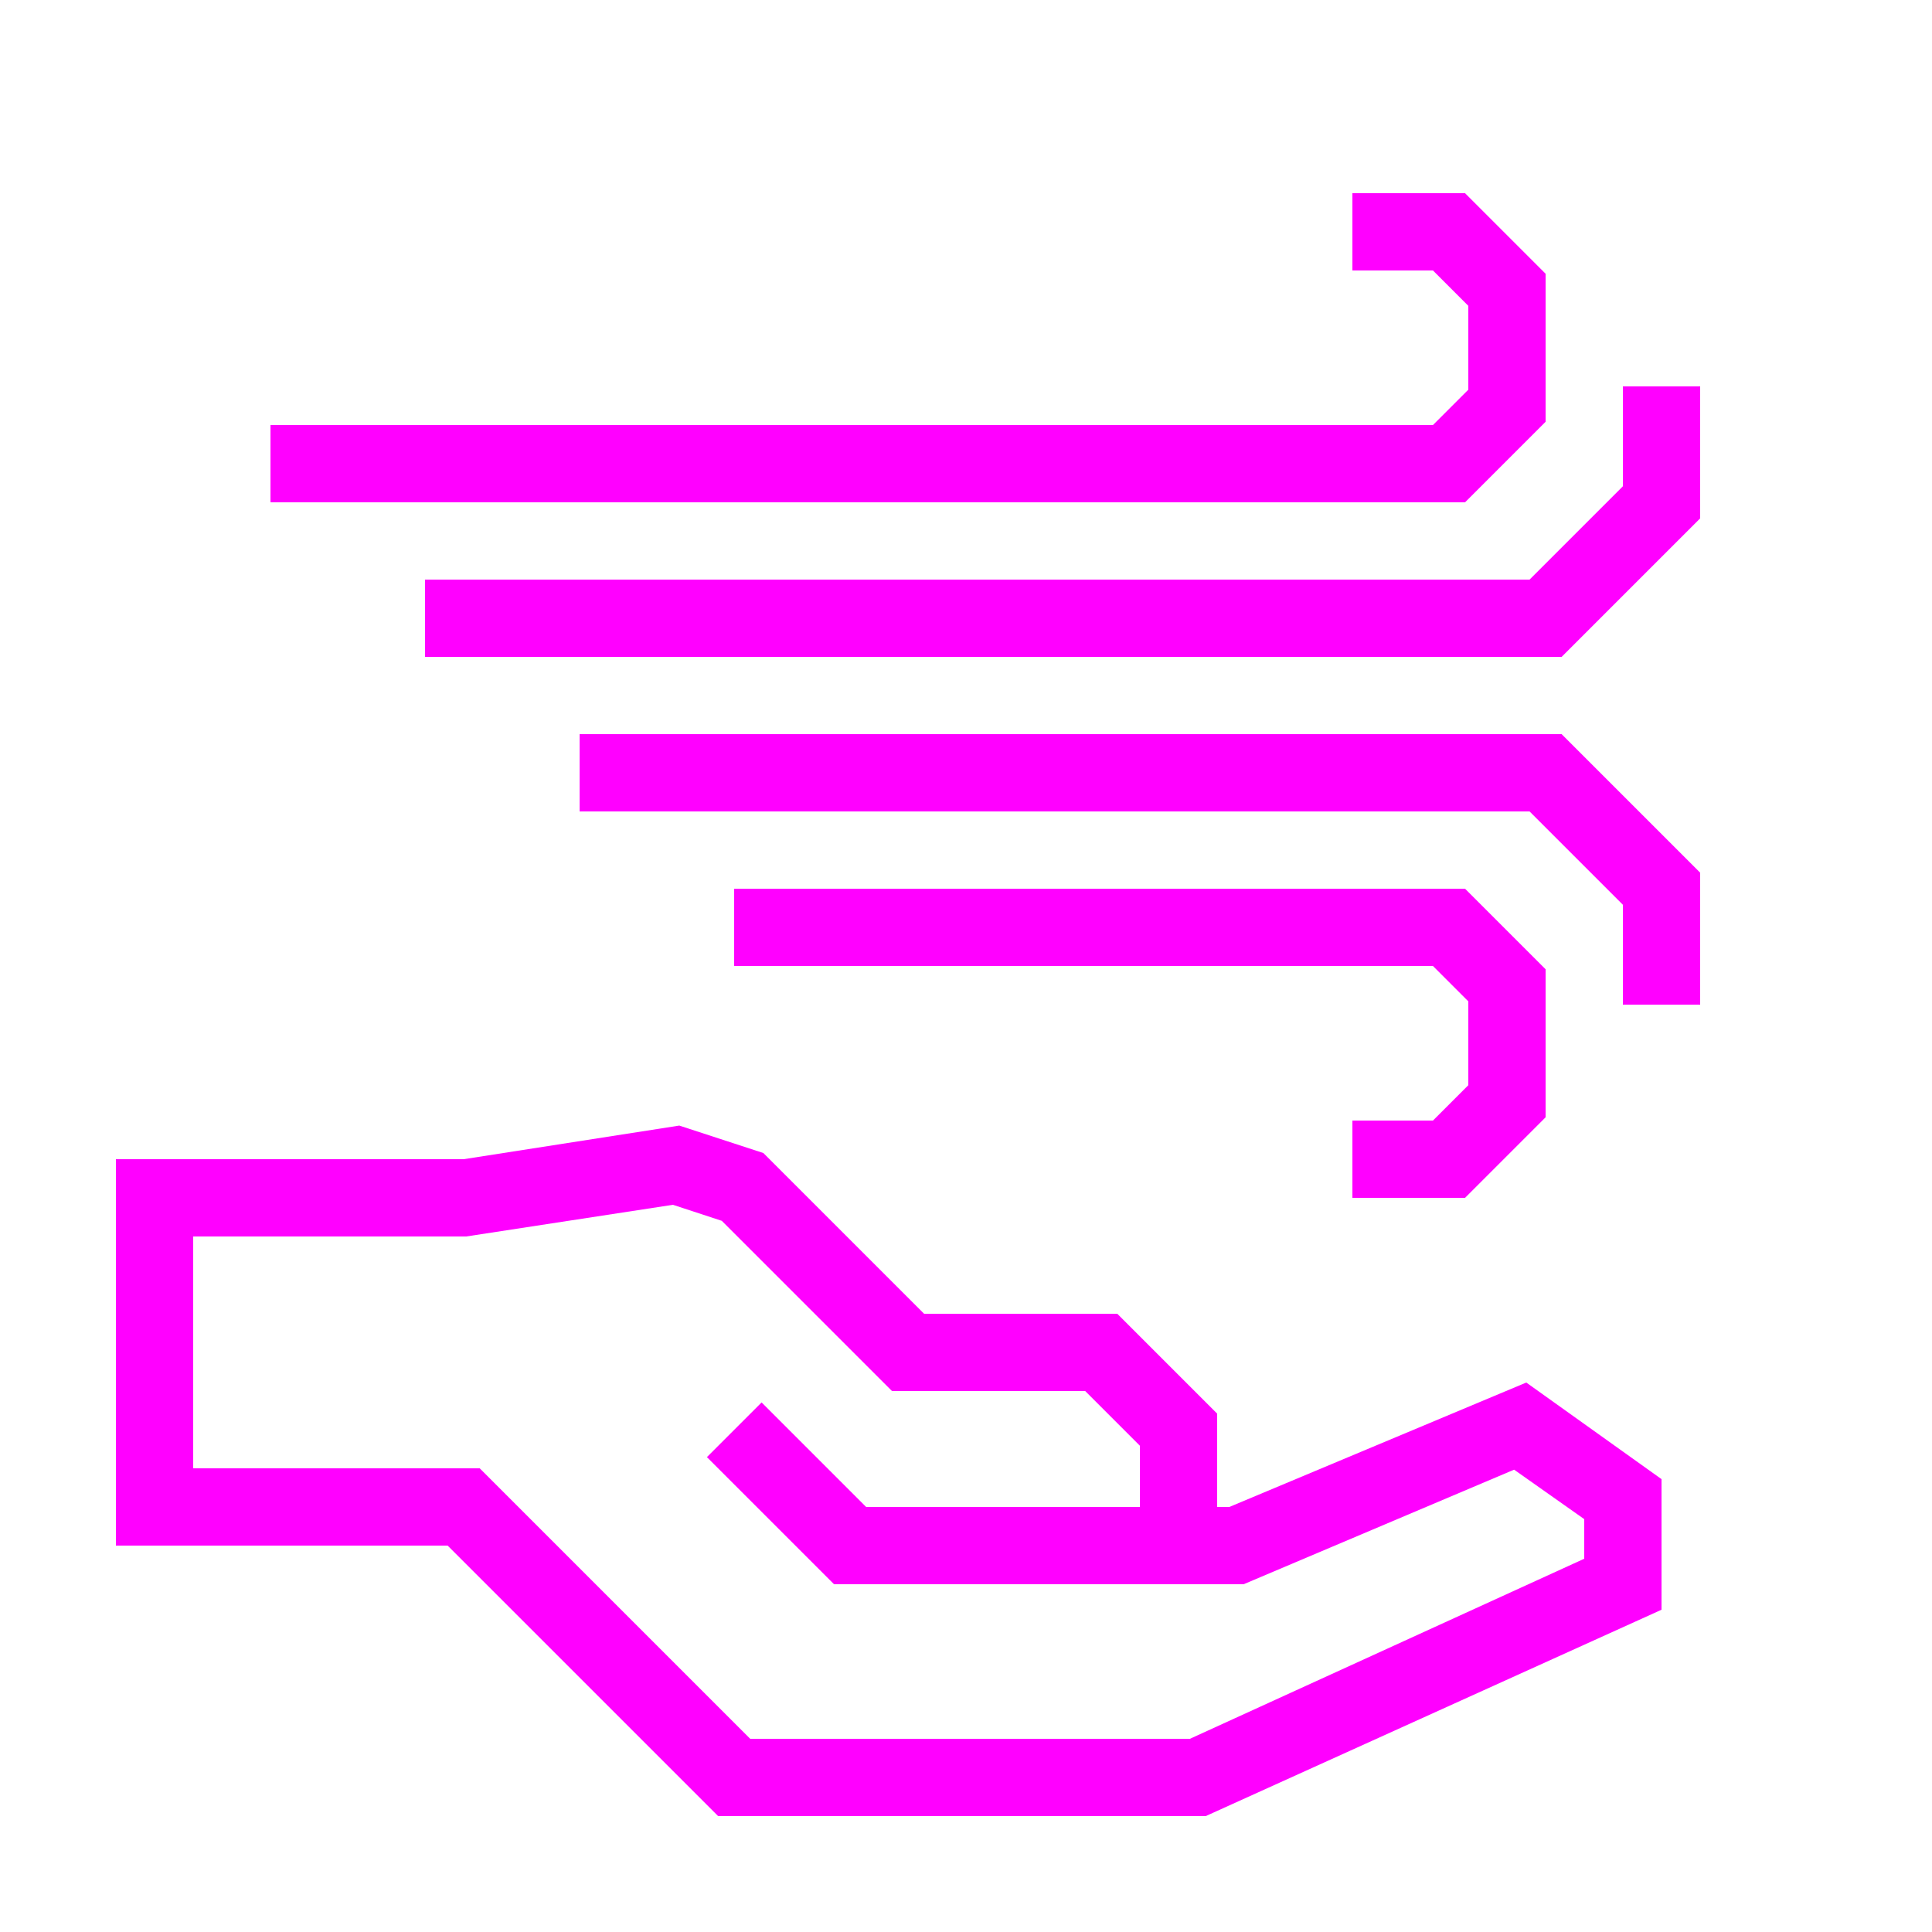
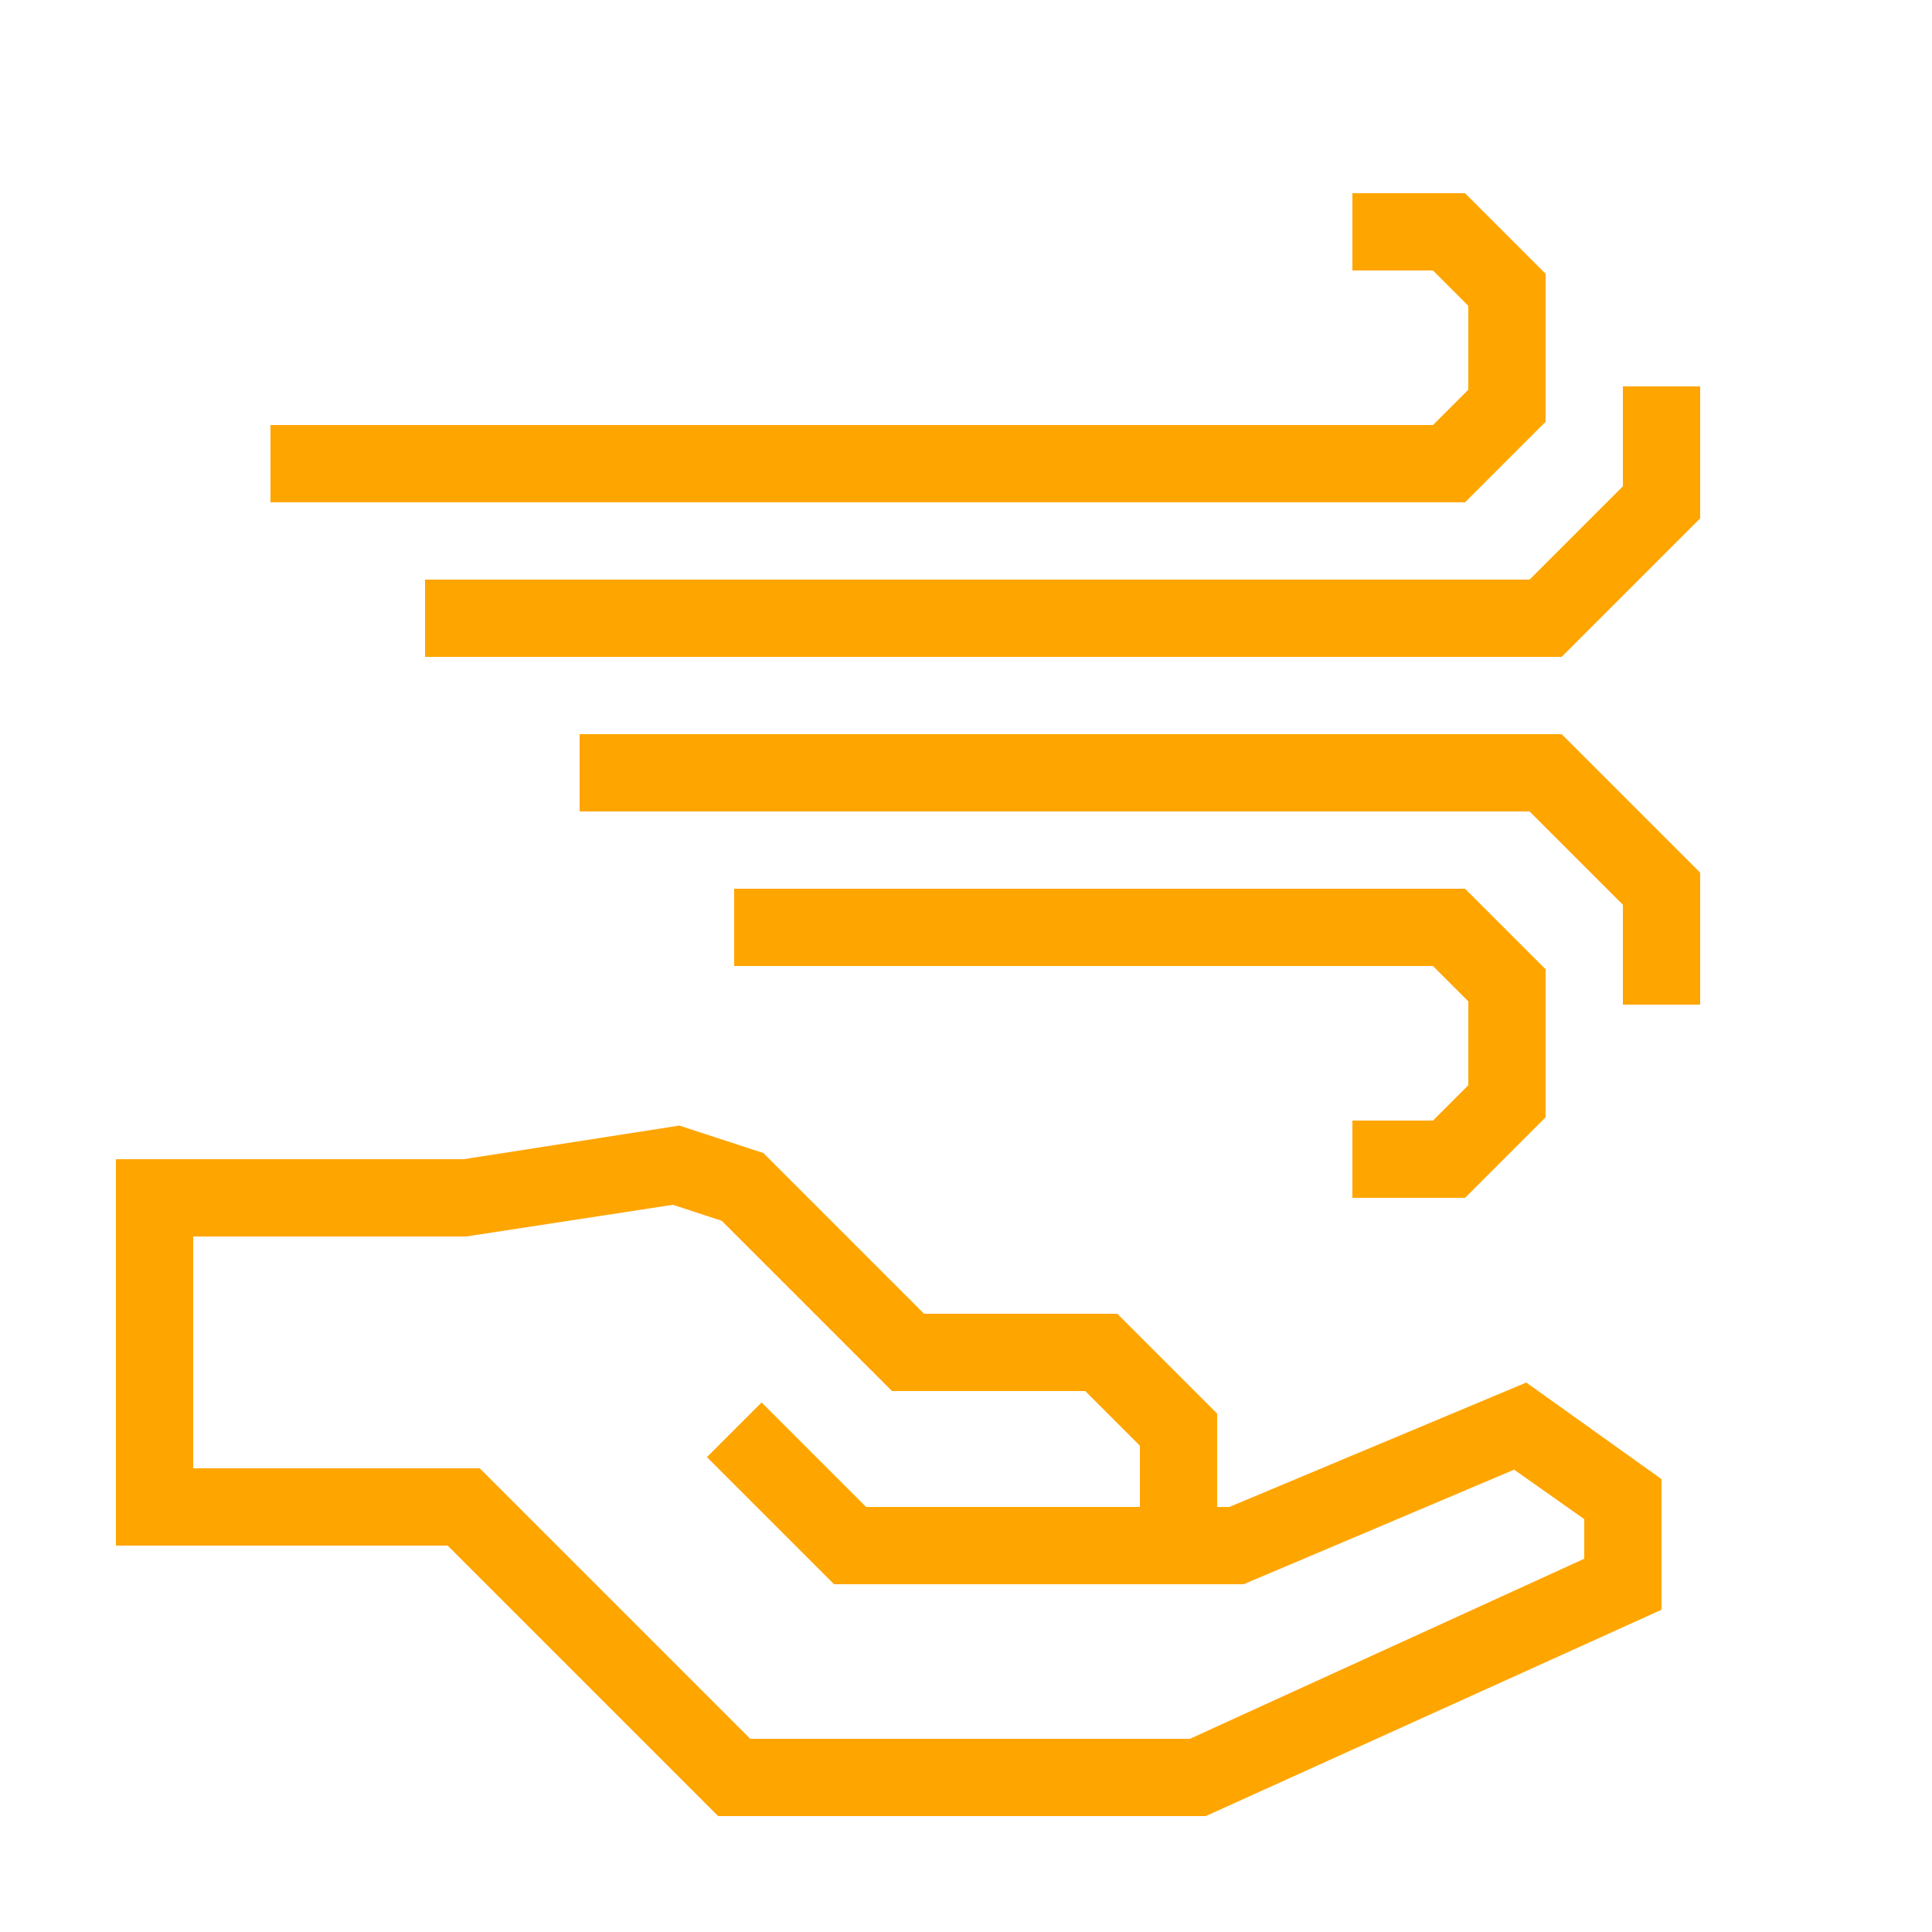
- <svg xmlns="http://www.w3.org/2000/svg" data-name="Warstwa 1" viewBox="0 0 100 100" x="0px" y="0px" style="fill:fuchsia">
+ <svg xmlns="http://www.w3.org/2000/svg" data-name="Warstwa 1" viewBox="0 0 100 100" x="0px" y="0px" style="fill:orange">
  <path d="M63.63,78H63V73.17L57.83,68h-10l-8.32-8.32-4.35-1.42L24,60H6V80H23.17l14,14H62.41L86,83.32V76.56l-7-5ZM82,80.68,61.59,90H38.83l-14-14H10V64H24.13l10.7-1.64,2.53.83L46.17,72h10L59,74.83V78H44.83l-5.41-5.41-2.83,2.83L43.17,82H64.37l14-5.93L82,78.63Z" />
  <polygon points="74.17 58 70 58 70 62 75.83 62 80 57.83 80 50.17 75.83 46 38 46 38 50 74.17 50 76 51.83 76 56.17 74.17 58" />
  <polygon points="30 38 30 42 79.17 42 84 46.83 84 52 88 52 88 45.17 80.83 38 30 38" />
  <polygon points="80 21.83 80 14.17 75.83 10 70 10 70 14 74.17 14 76 15.83 76 20.17 74.17 22 14 22 14 26 75.83 26 80 21.83" />
  <polygon points="84 20 84 25.17 79.17 30 22 30 22 34 80.83 34 88 26.83 88 20 84 20" />
</svg>
